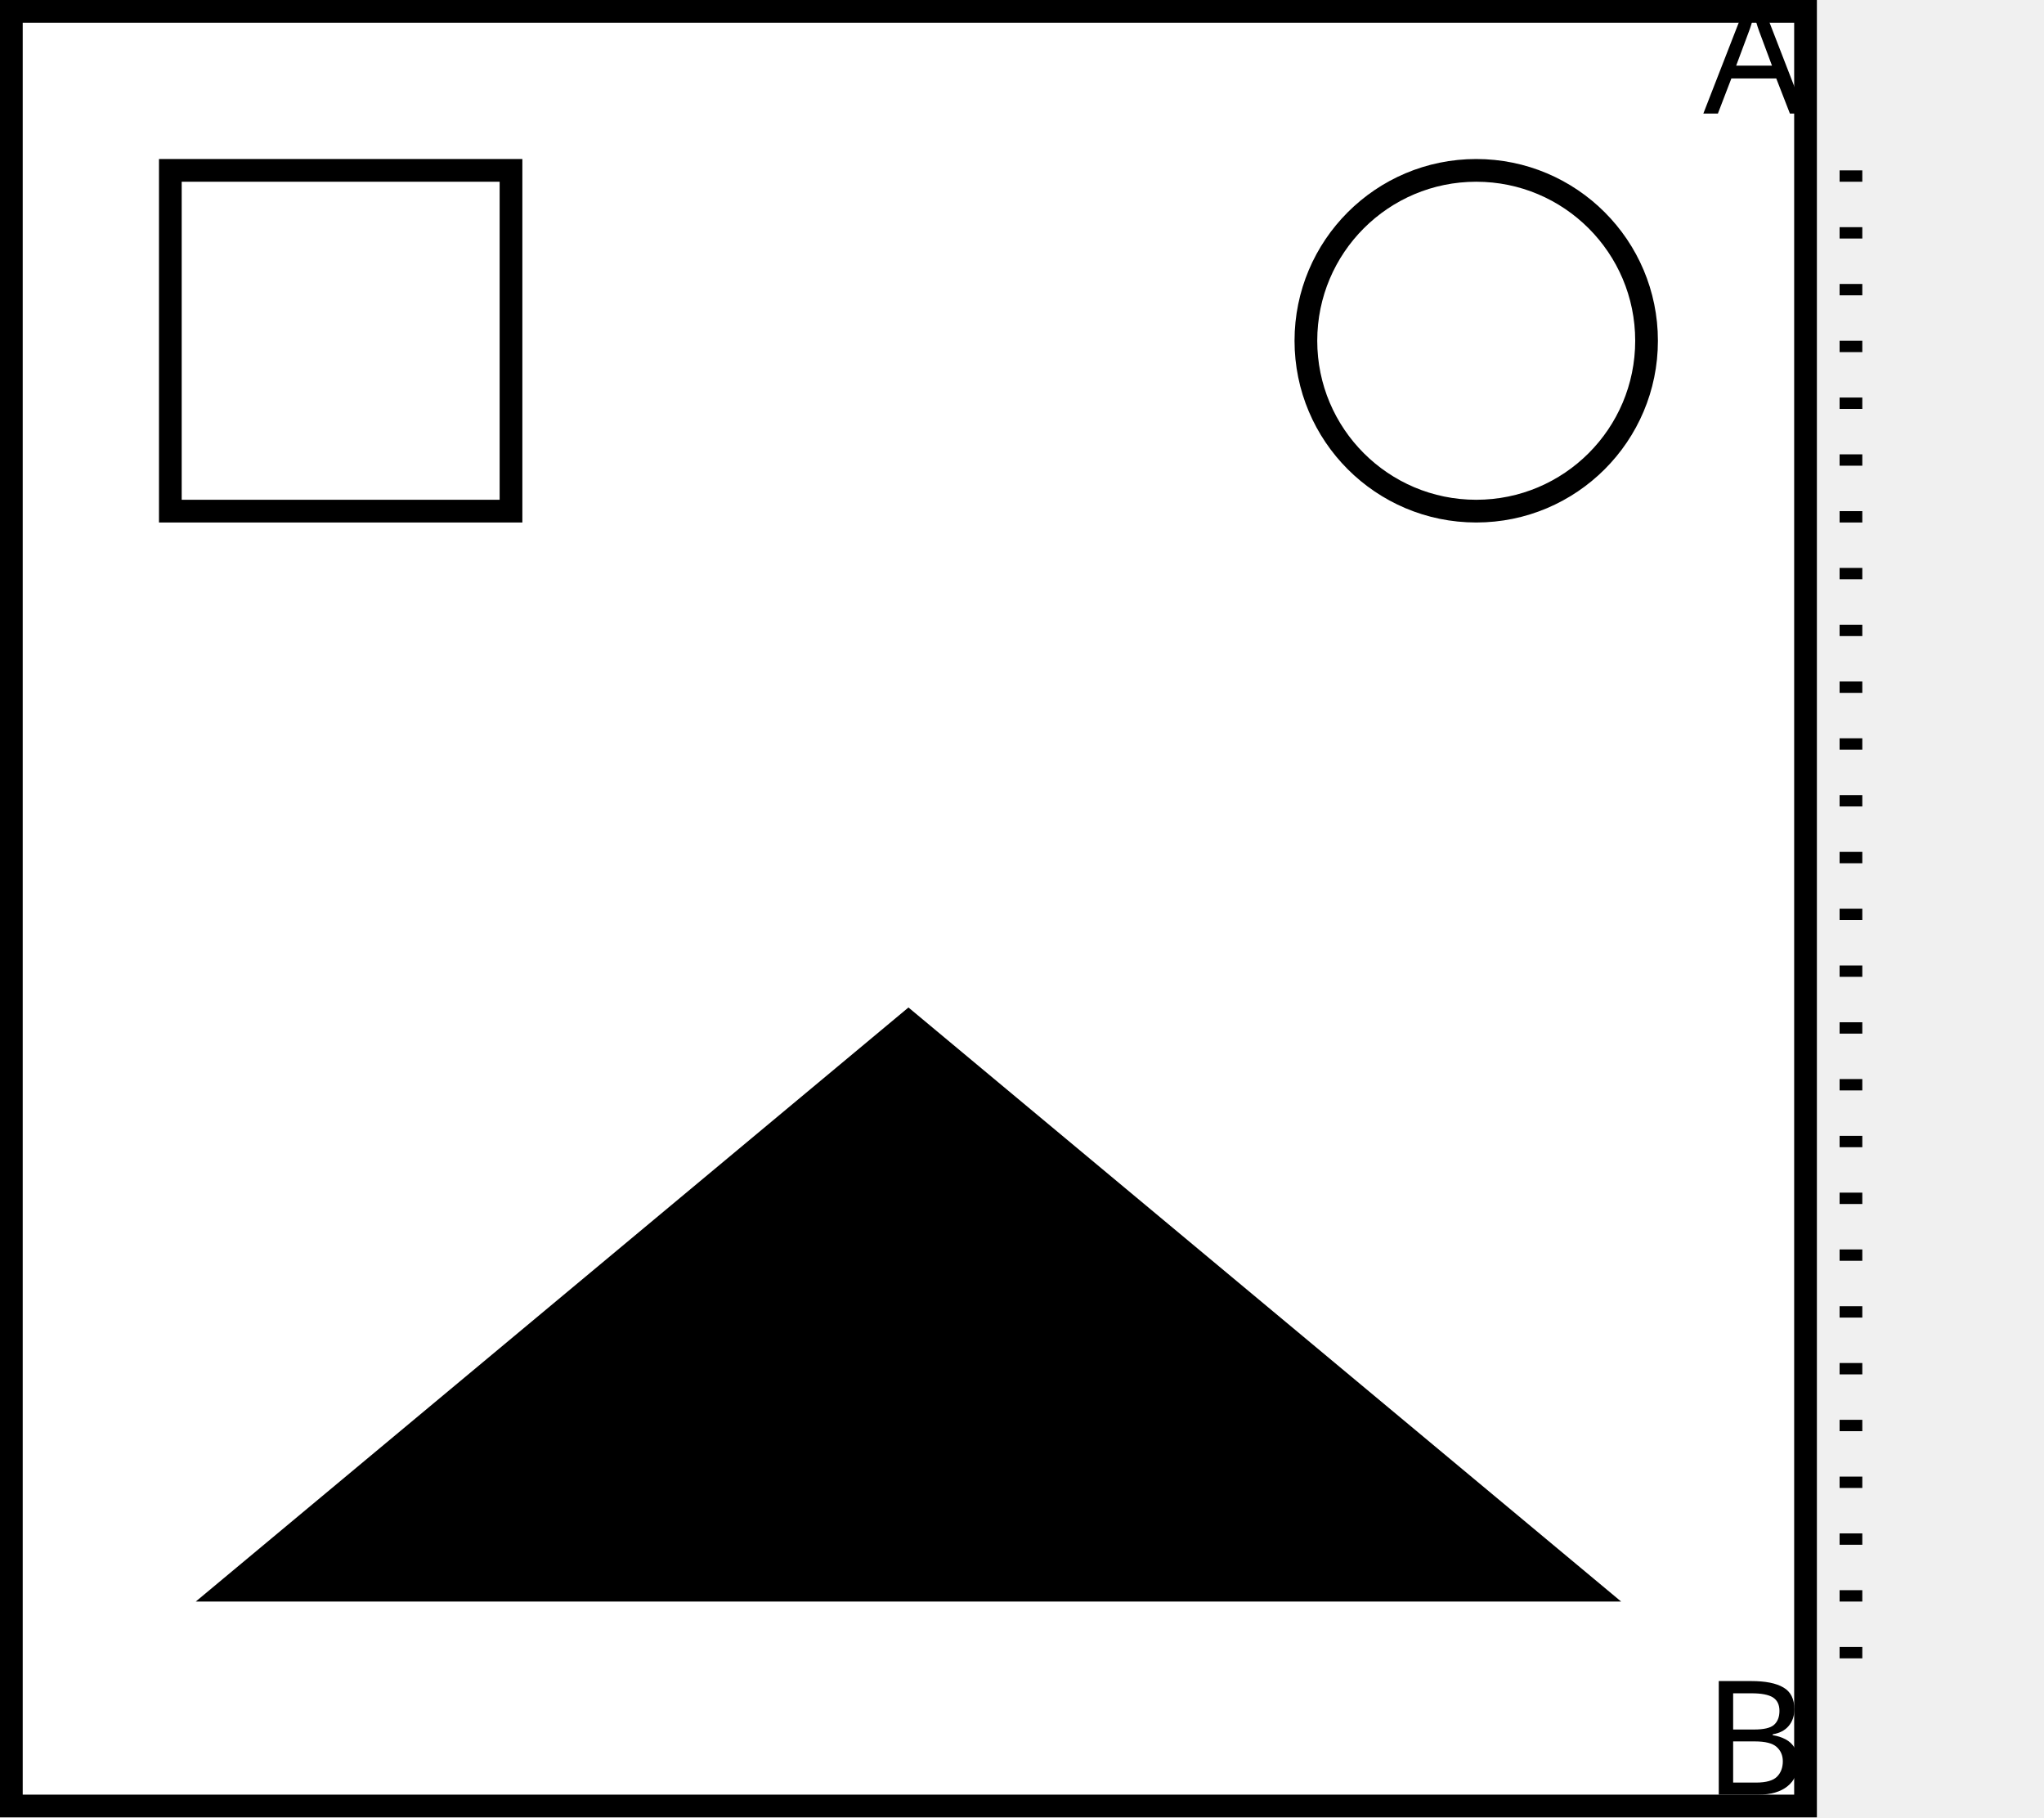
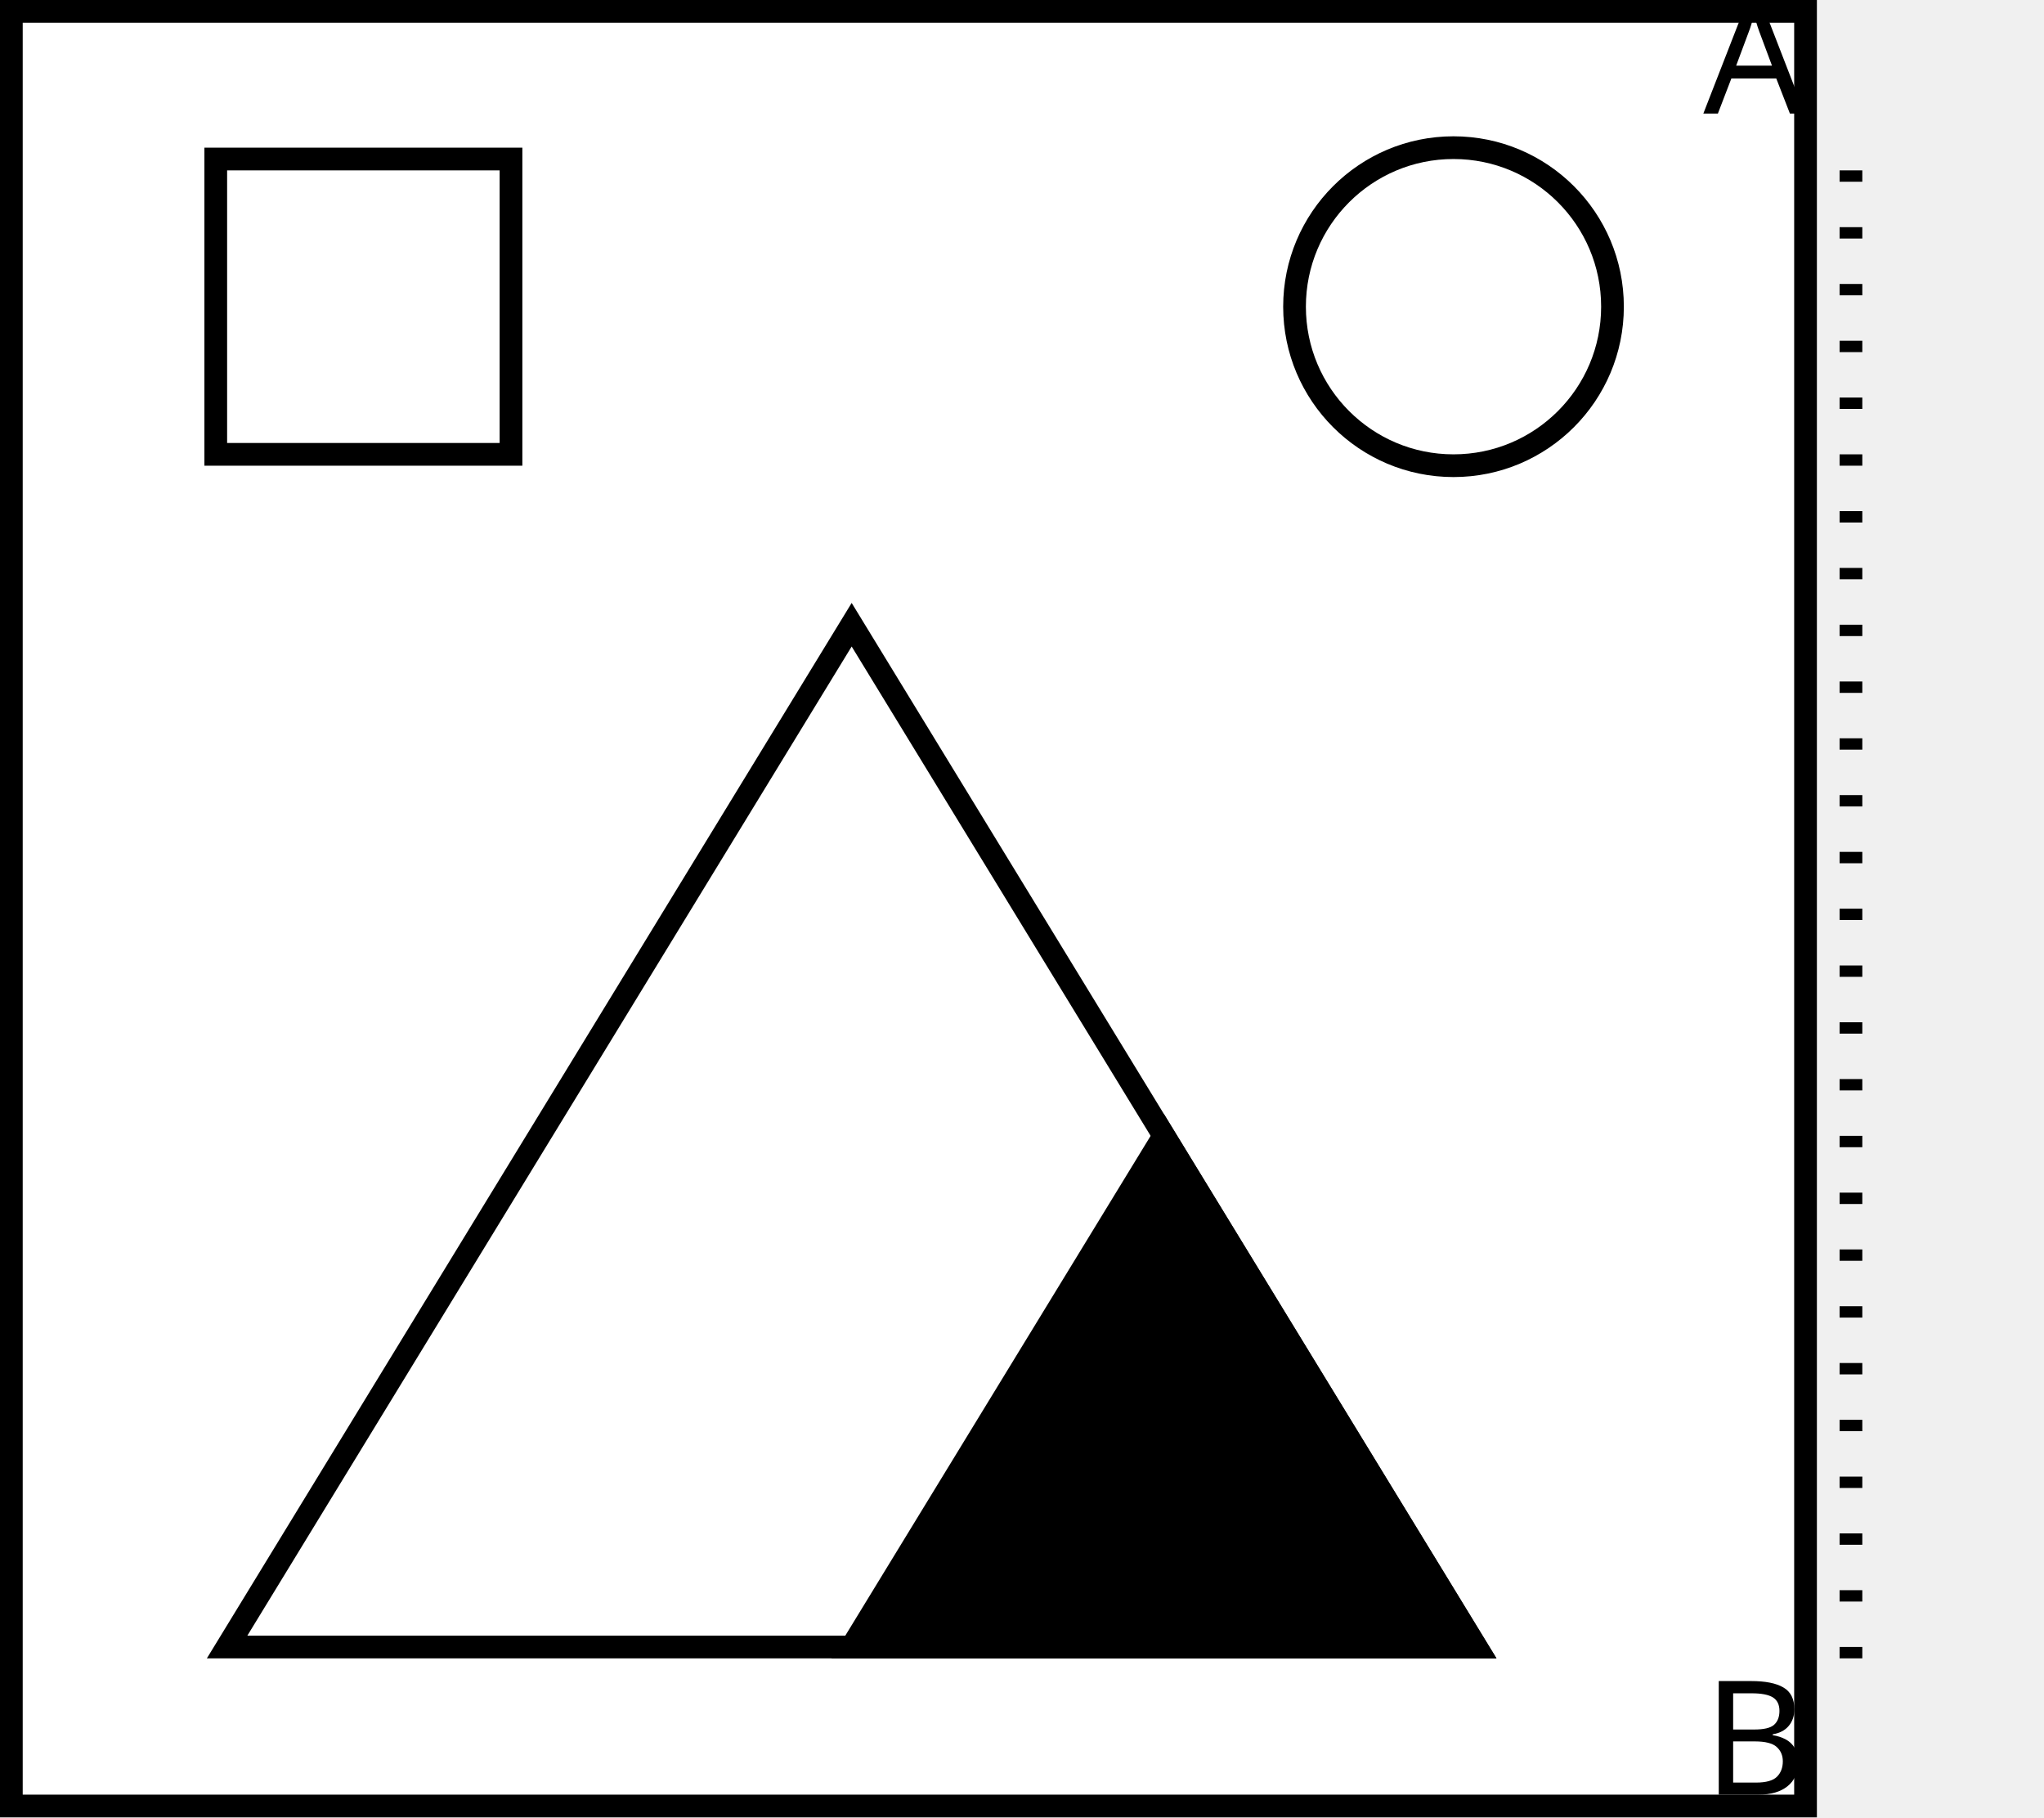
<svg xmlns="http://www.w3.org/2000/svg" viewBox="0 0 180 160">
  <rect x="1" y="1" width="158" height="158" fill="white" stroke="black" stroke-width="2" />
-   <rect x="15" y="15" width="30" height="30" fill="none" stroke="black" stroke-width="2" />
-   <circle cx="130" cy="30" r="15" fill="none" stroke="black" stroke-width="2" />
-   <path d="M20,140 L140,140 L80,90 Z" fill="black" stroke="black" stroke-width="2" />
+   <rect x="19" y="14" width="26" height="26" fill="none" stroke="black" stroke-width="2" />
+   <circle cx="128" cy="27" r="14" fill="none" stroke="black" stroke-width="2" />
+   <path d="M20,145 L130,145 L75,55 Z" fill="white" stroke="black" stroke-width="2" />
+   <path d="M130.0,145.0 L102.5,100.0 L75.0,145.0 Z" fill="black" stroke="black" stroke-width="2" />
  <text x="150" y="10" font-family="sans-serif" font-size="14">A</text>
  <line x1="163" y1="15" x2="163" y2="150" stroke="black" stroke-width="2" stroke-dasharray="1,4" />
  <text x="150" y="158" font-family="sans-serif" font-size="14">B</text>
</svg>
